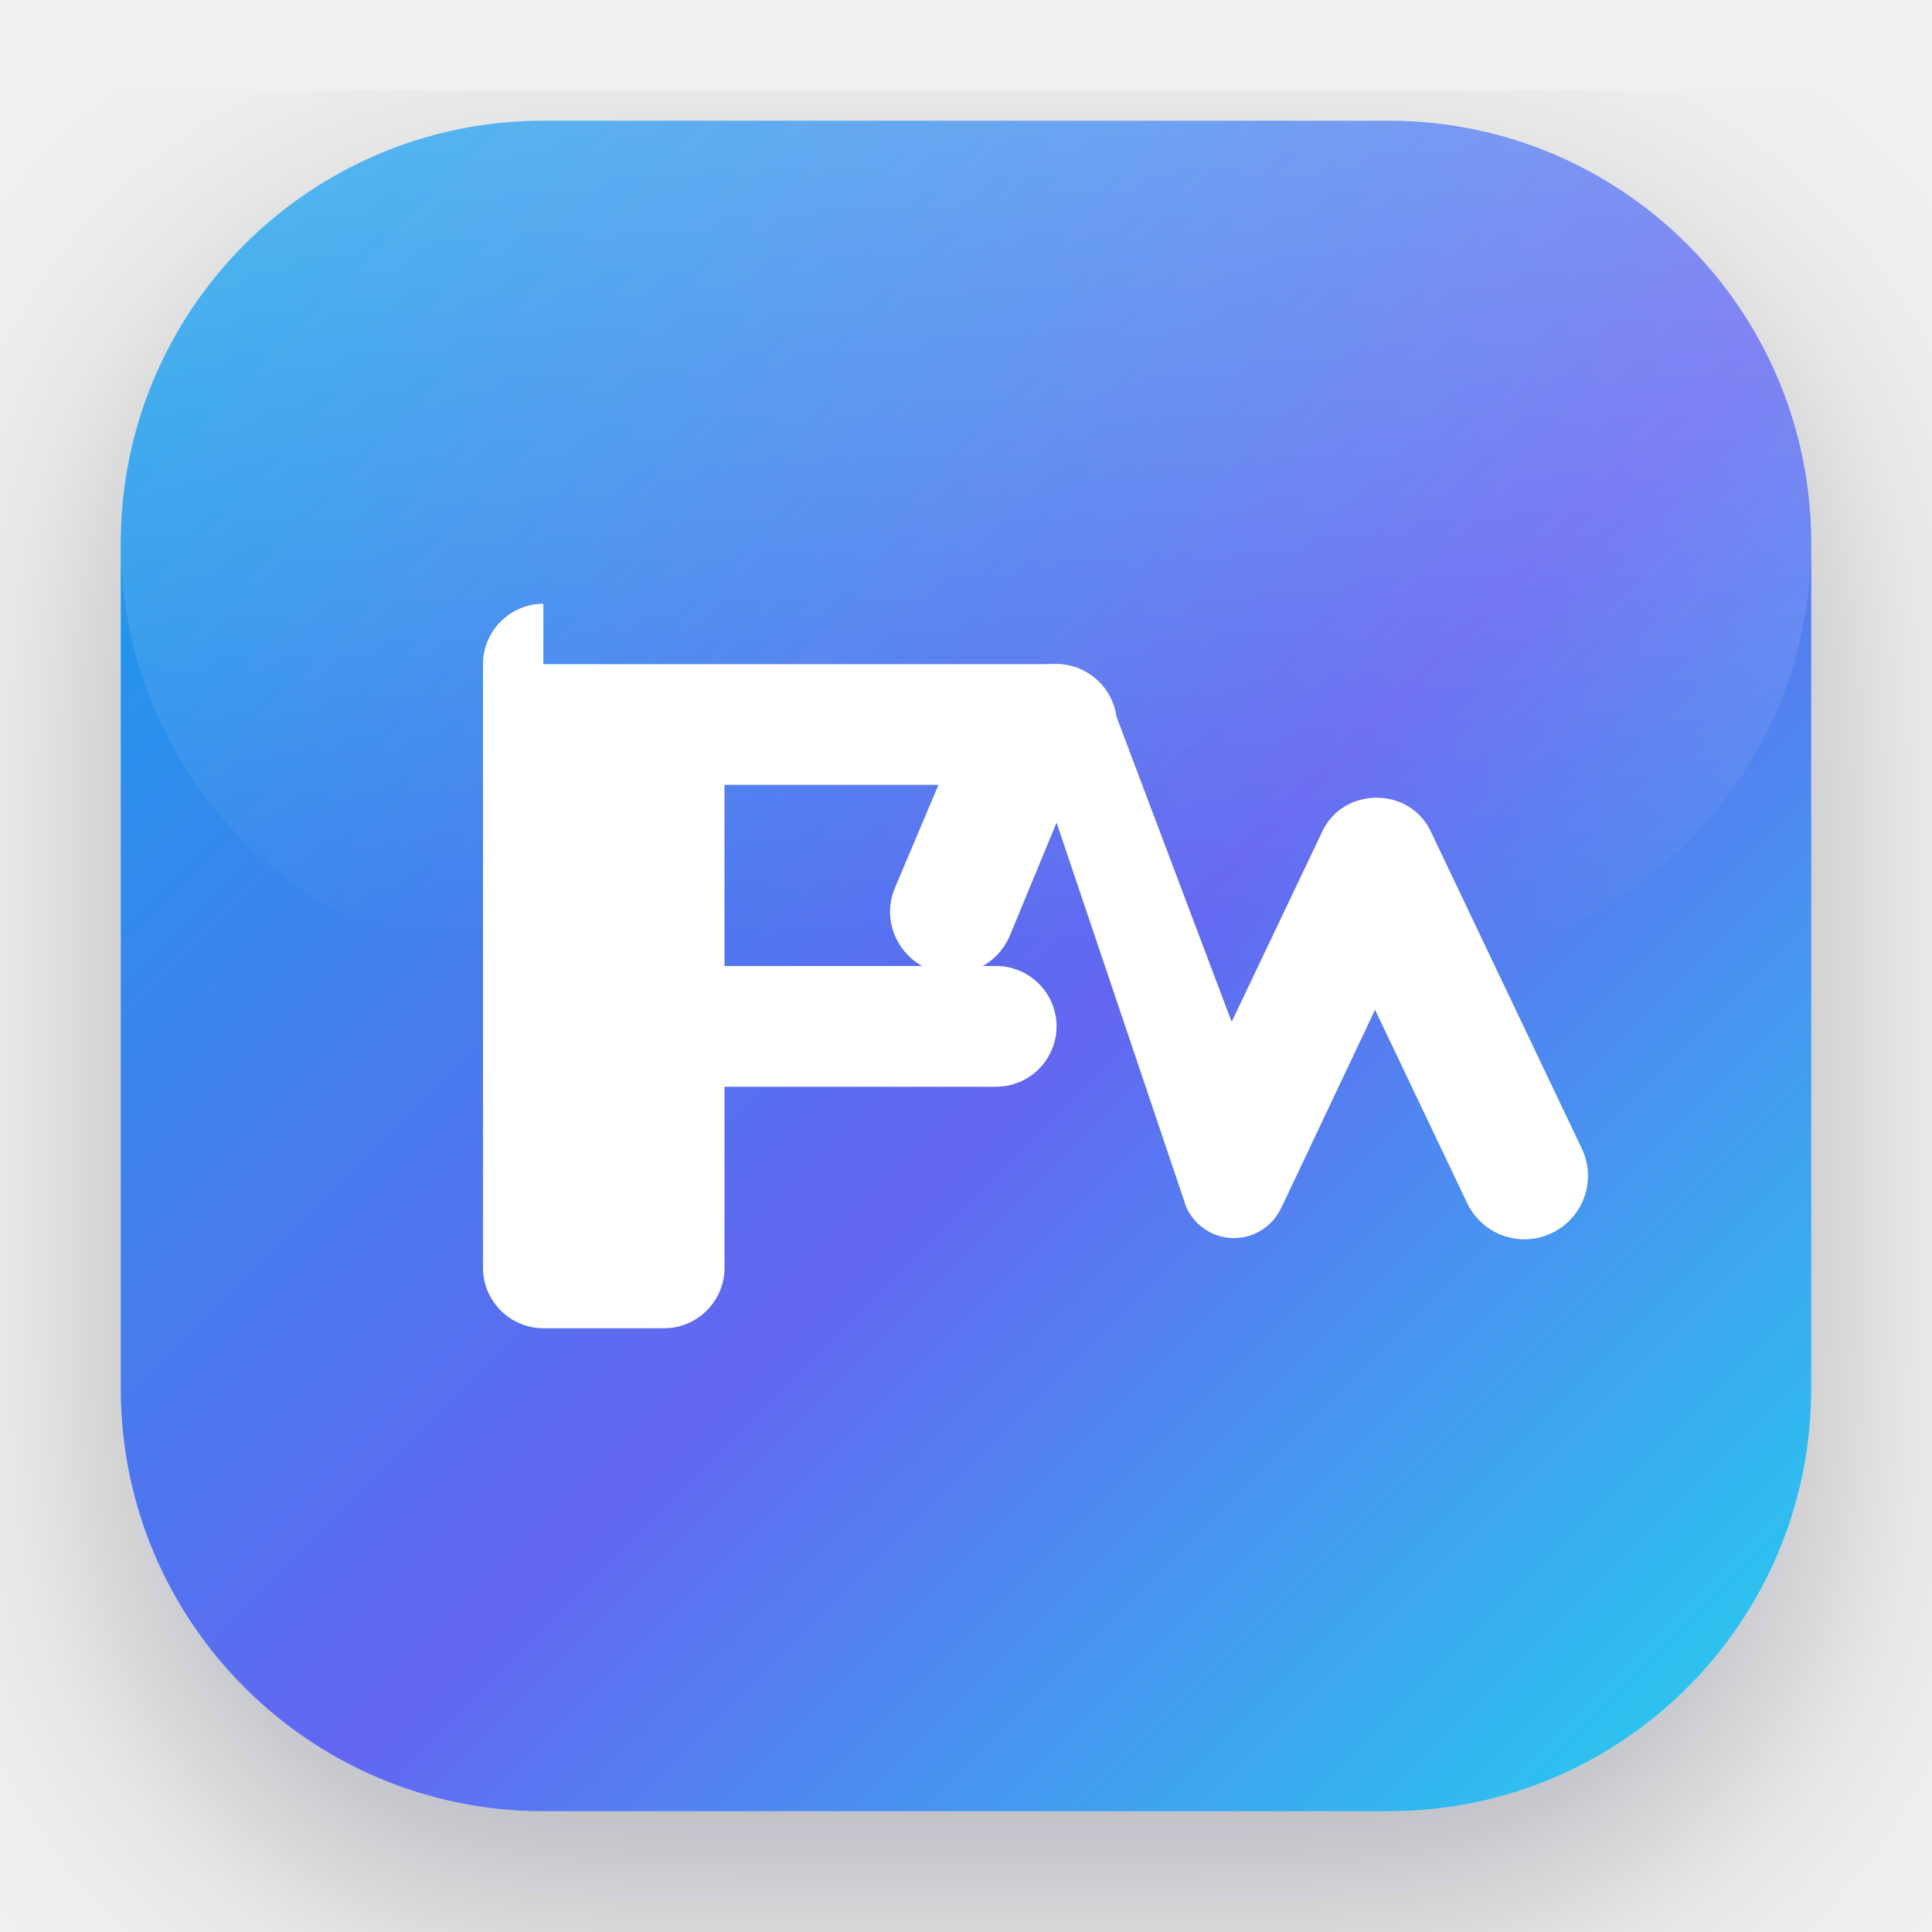
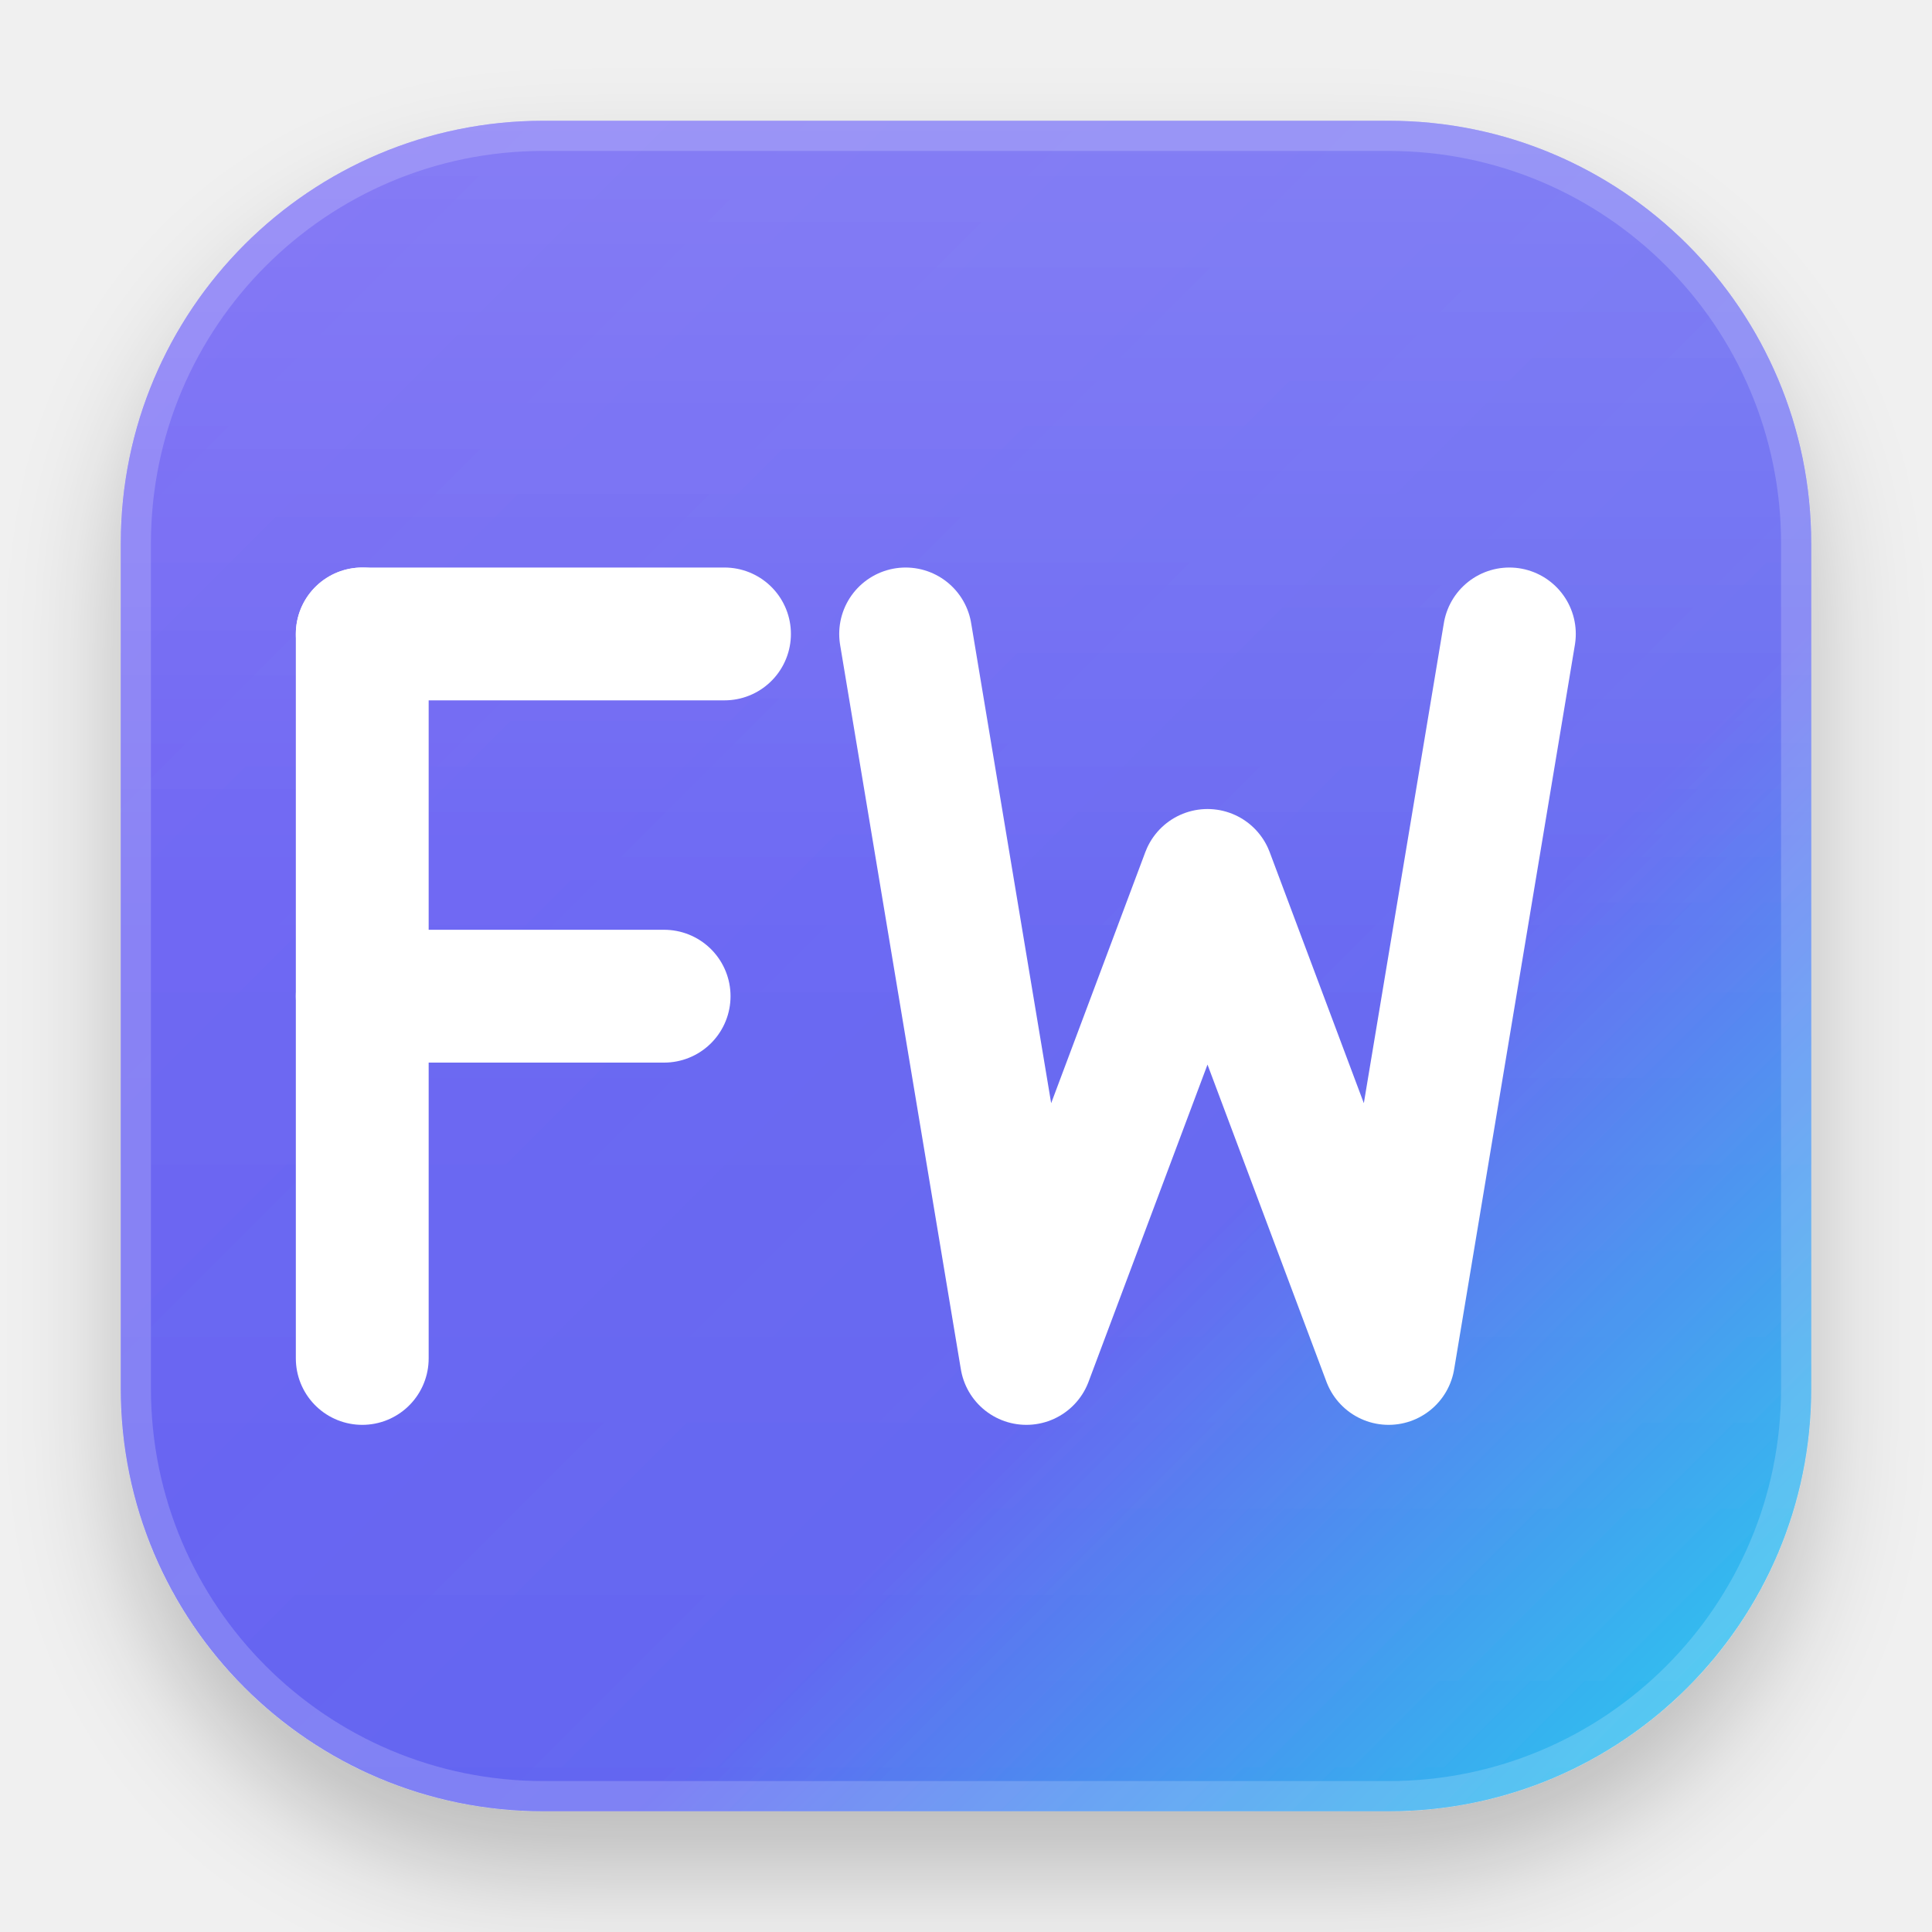
- <svg xmlns="http://www.w3.org/2000/svg" width="128" height="128" viewBox="0 0 128 128" role="img" aria-label="FW monogram logo">
+ <svg xmlns="http://www.w3.org/2000/svg" viewBox="0 0 64 64" width="64" height="64" role="img" aria-label="FW monogram logo">
  <defs>
-     <linearGradient id="grad" x1="0" y1="0" x2="1" y2="1">
-       <stop offset="0" stop-color="#0EA5E9" />
-       <stop offset="0.55" stop-color="#6366F1" />
-       <stop offset="1" stop-color="#22D3EE" />
+     <linearGradient id="fwGrad" x1="0%" y1="0%" x2="100%" y2="100%">
+       <stop offset="0%" stop-color="#6D5EF3" />
+       <stop offset="65%" stop-color="#6366F1" />
+       <stop offset="100%" stop-color="#22D3EE" />
    </linearGradient>
-     <linearGradient id="gloss" x1="0" y1="0" x2="0" y2="1">
-       <stop offset="0" stop-color="#fff" stop-opacity="0.25" />
-       <stop offset="1" stop-color="#fff" stop-opacity="0" />
+     <linearGradient id="fwSheen" x1="0%" y1="0%" x2="0%" y2="100%">
+       <stop offset="0%" stop-color="#FFFFFF" stop-opacity="0.18" />
+       <stop offset="48%" stop-color="#FFFFFF" stop-opacity="0.04" />
+       <stop offset="100%" stop-color="#FFFFFF" stop-opacity="0" />
    </linearGradient>
-     <filter id="shadow" x="-20%" y="-20%" width="140%" height="140%" color-interpolation-filters="sRGB">
-       <feDropShadow dx="0" dy="6" stdDeviation="8" flood-color="#020617" flood-opacity="0.25" />
+     <filter id="softShadow" x="-20%" y="-20%" width="140%" height="140%" color-interpolation-filters="sRGB">
+       <feDropShadow dx="0" dy="2" stdDeviation="1.8" flood-color="#020617" flood-opacity="0.22" />
    </filter>
  </defs>
-   <rect x="8" y="8" width="112" height="112" rx="28" fill="url(#grad)" filter="url(#shadow)" />
-   <rect x="8" y="8" width="112" height="56" rx="28" fill="url(#gloss)" />
-   <g fill="#ffffff">
-     <path d="M36 40c-2.2 0-4 1.8-4 4v40c0 2.2 1.8 4 4 4h8c2.2 0 4-1.8 4-4V72h18c2.2 0 4-1.8 4-4s-1.8-4-4-4H48V52h22c2.2 0 4-1.8 4-4s-1.8-4-4-4H36z" />
-     <path d="M70 44c1.6 0 3 1 3.6 2.5l8 21.2 6-12.6c1.4-3 5.8-3 7.2 0l10 21c1 2.1 0.1 4.6-2 5.6-2.1 1-4.6 0.1-5.6-2l-6.1-12.8-6.2 13.1c-1.3 2.7-5 2.7-6.3 0L70 54.5 66.9 62c-0.9 2.1-3.3 3.1-5.4 2.2-2.1-0.9-3.1-3.3-2.2-5.4l5.5-13C65.6 44.9 67.7 44 70 44z" />
+   <g filter="url(#softShadow)">
+     <rect x="4" y="4" width="56" height="56" rx="14" fill="url(#fwGrad)" />
+     <rect x="4" y="4" width="56" height="56" rx="14" fill="url(#fwSheen)" />
+     <rect x="4.5" y="4.5" width="55" height="55" rx="13.5" fill="none" stroke="#FFFFFF" stroke-opacity="0.18" />
  </g>
+   <g transform="translate(-6,-1)" stroke="#FFFFFF" stroke-width="4.4" stroke-linecap="round" stroke-linejoin="round" fill="none">
+     <path d="M18 22 L18 46" />
+     <path d="M18 22 H30" />
+     <path d="M18 34 H28" />
+     <path d="M36 22 L40 46 L46 30 L52 46 L56 22" />
+   </g>
+   <rect x="-0.5" y="-0.5" width="1" height="1" fill="transparent" />
</svg>
